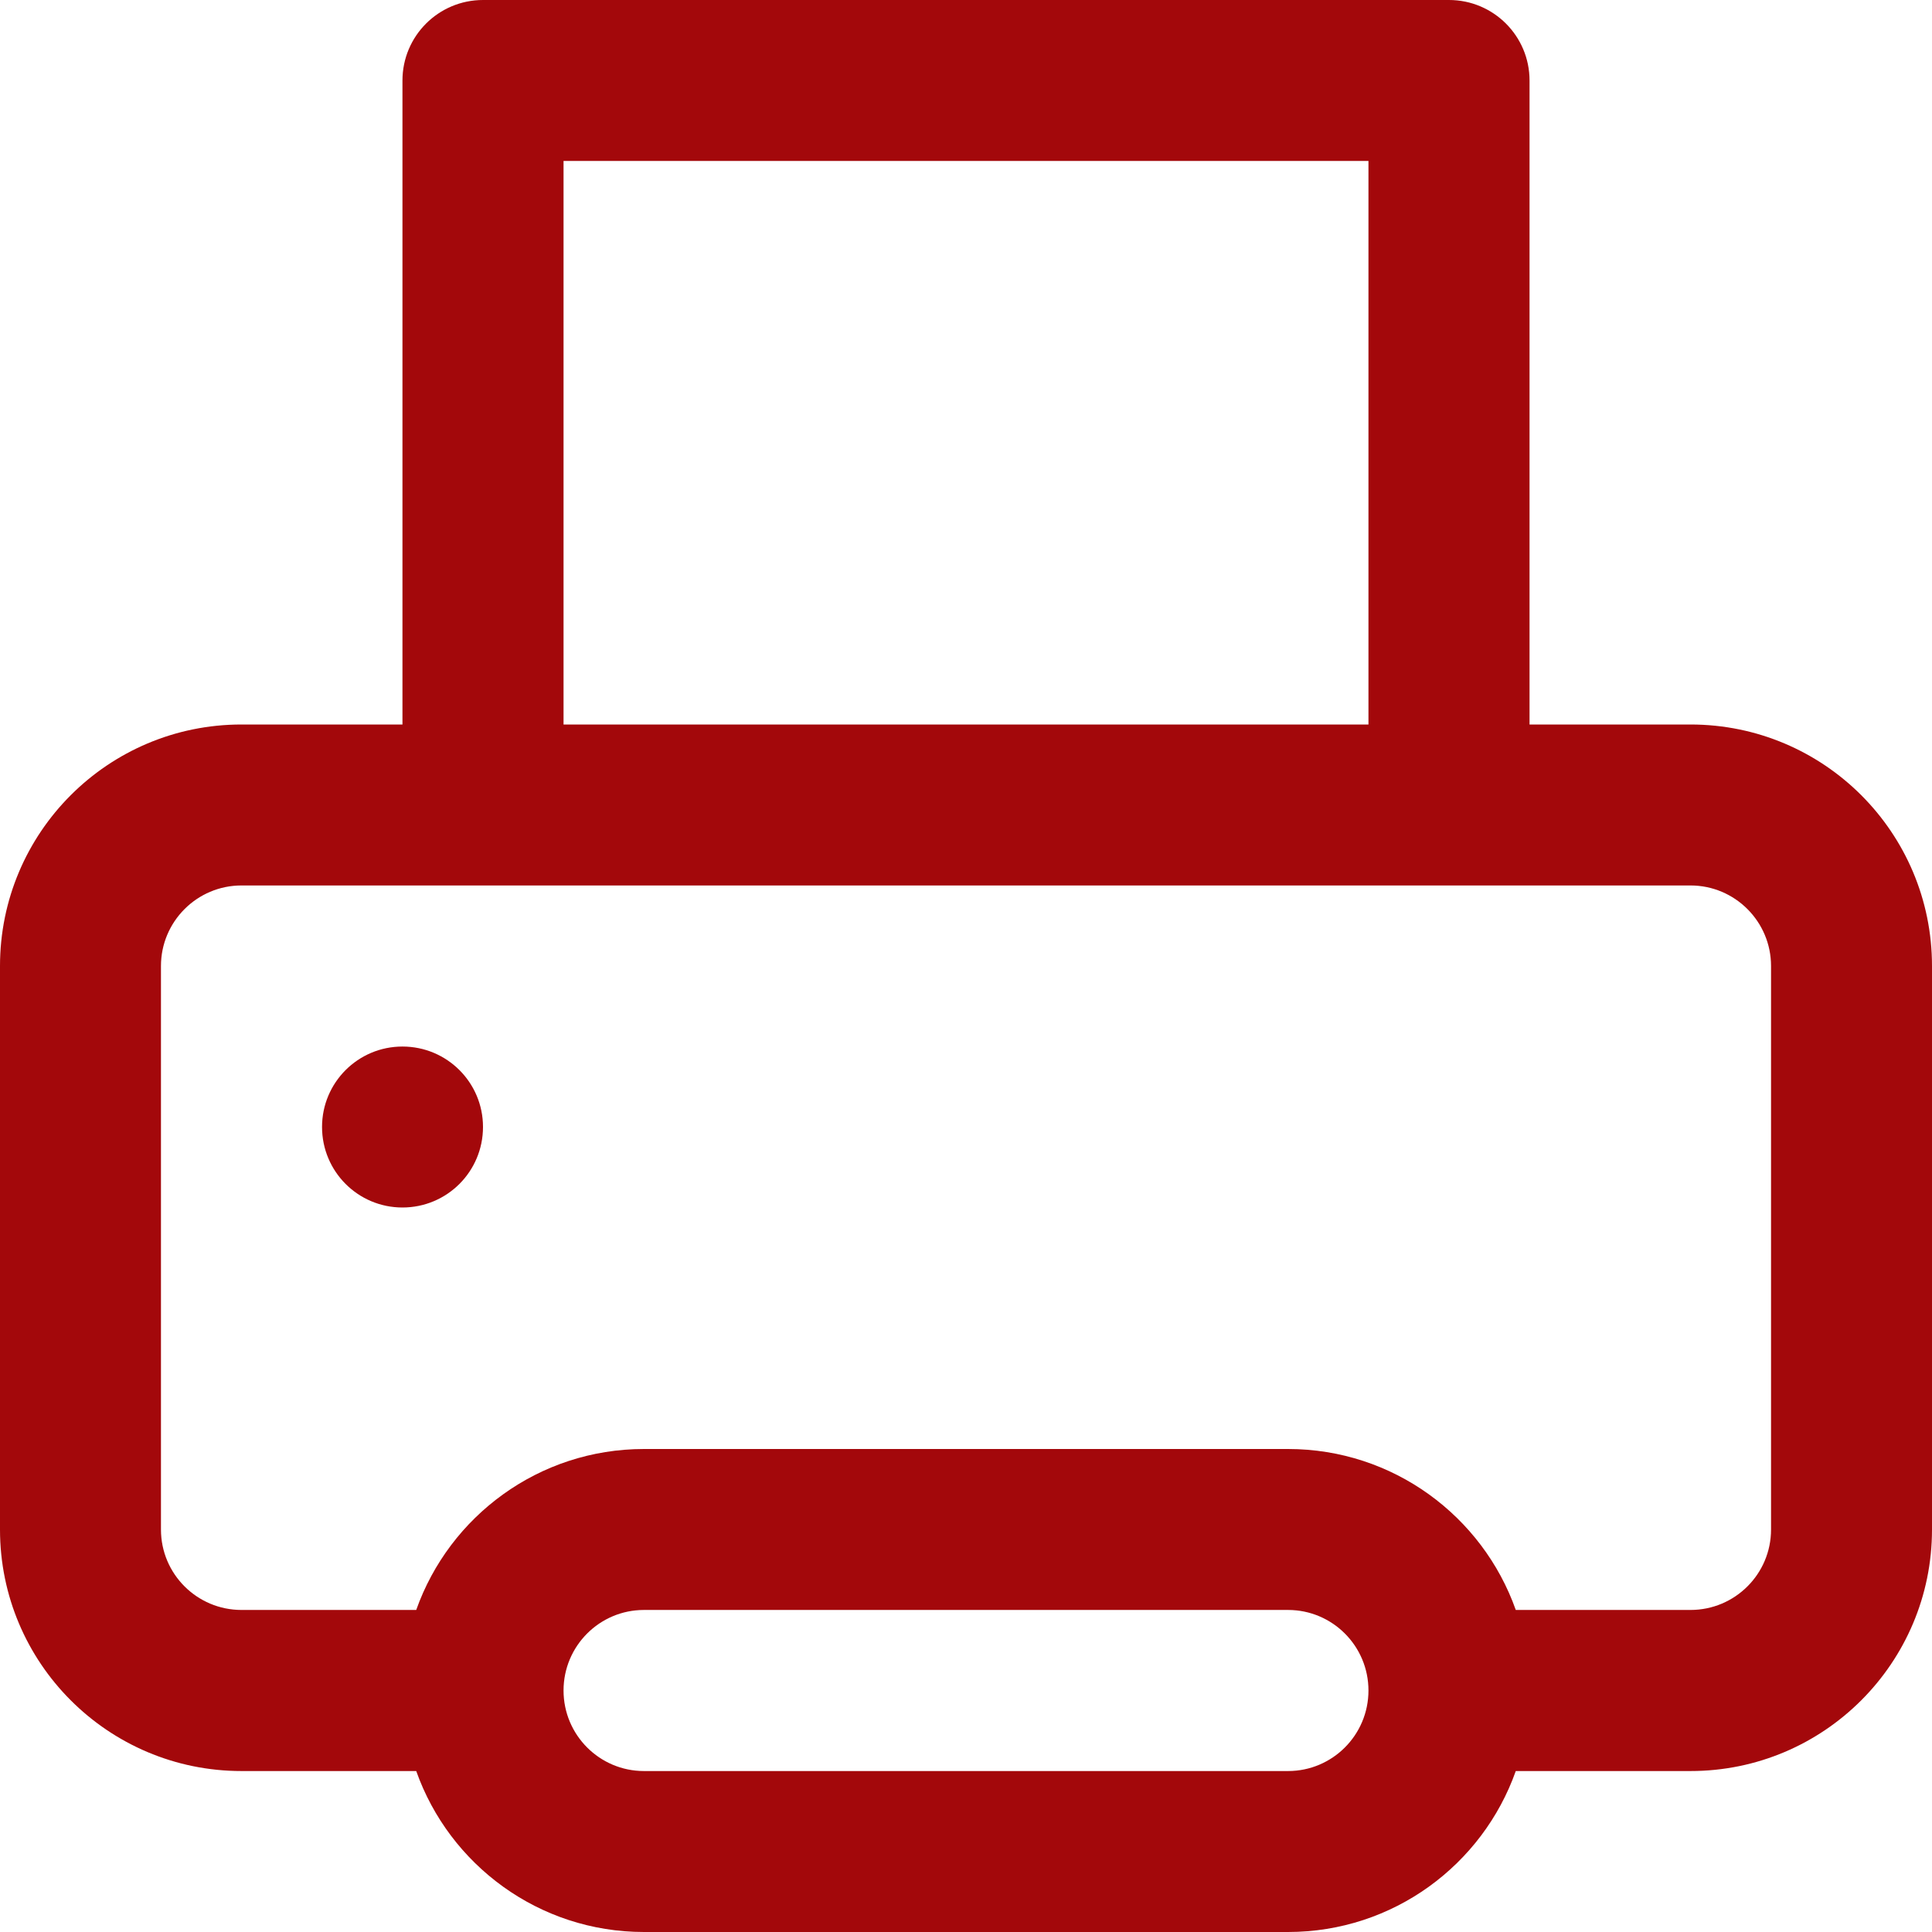
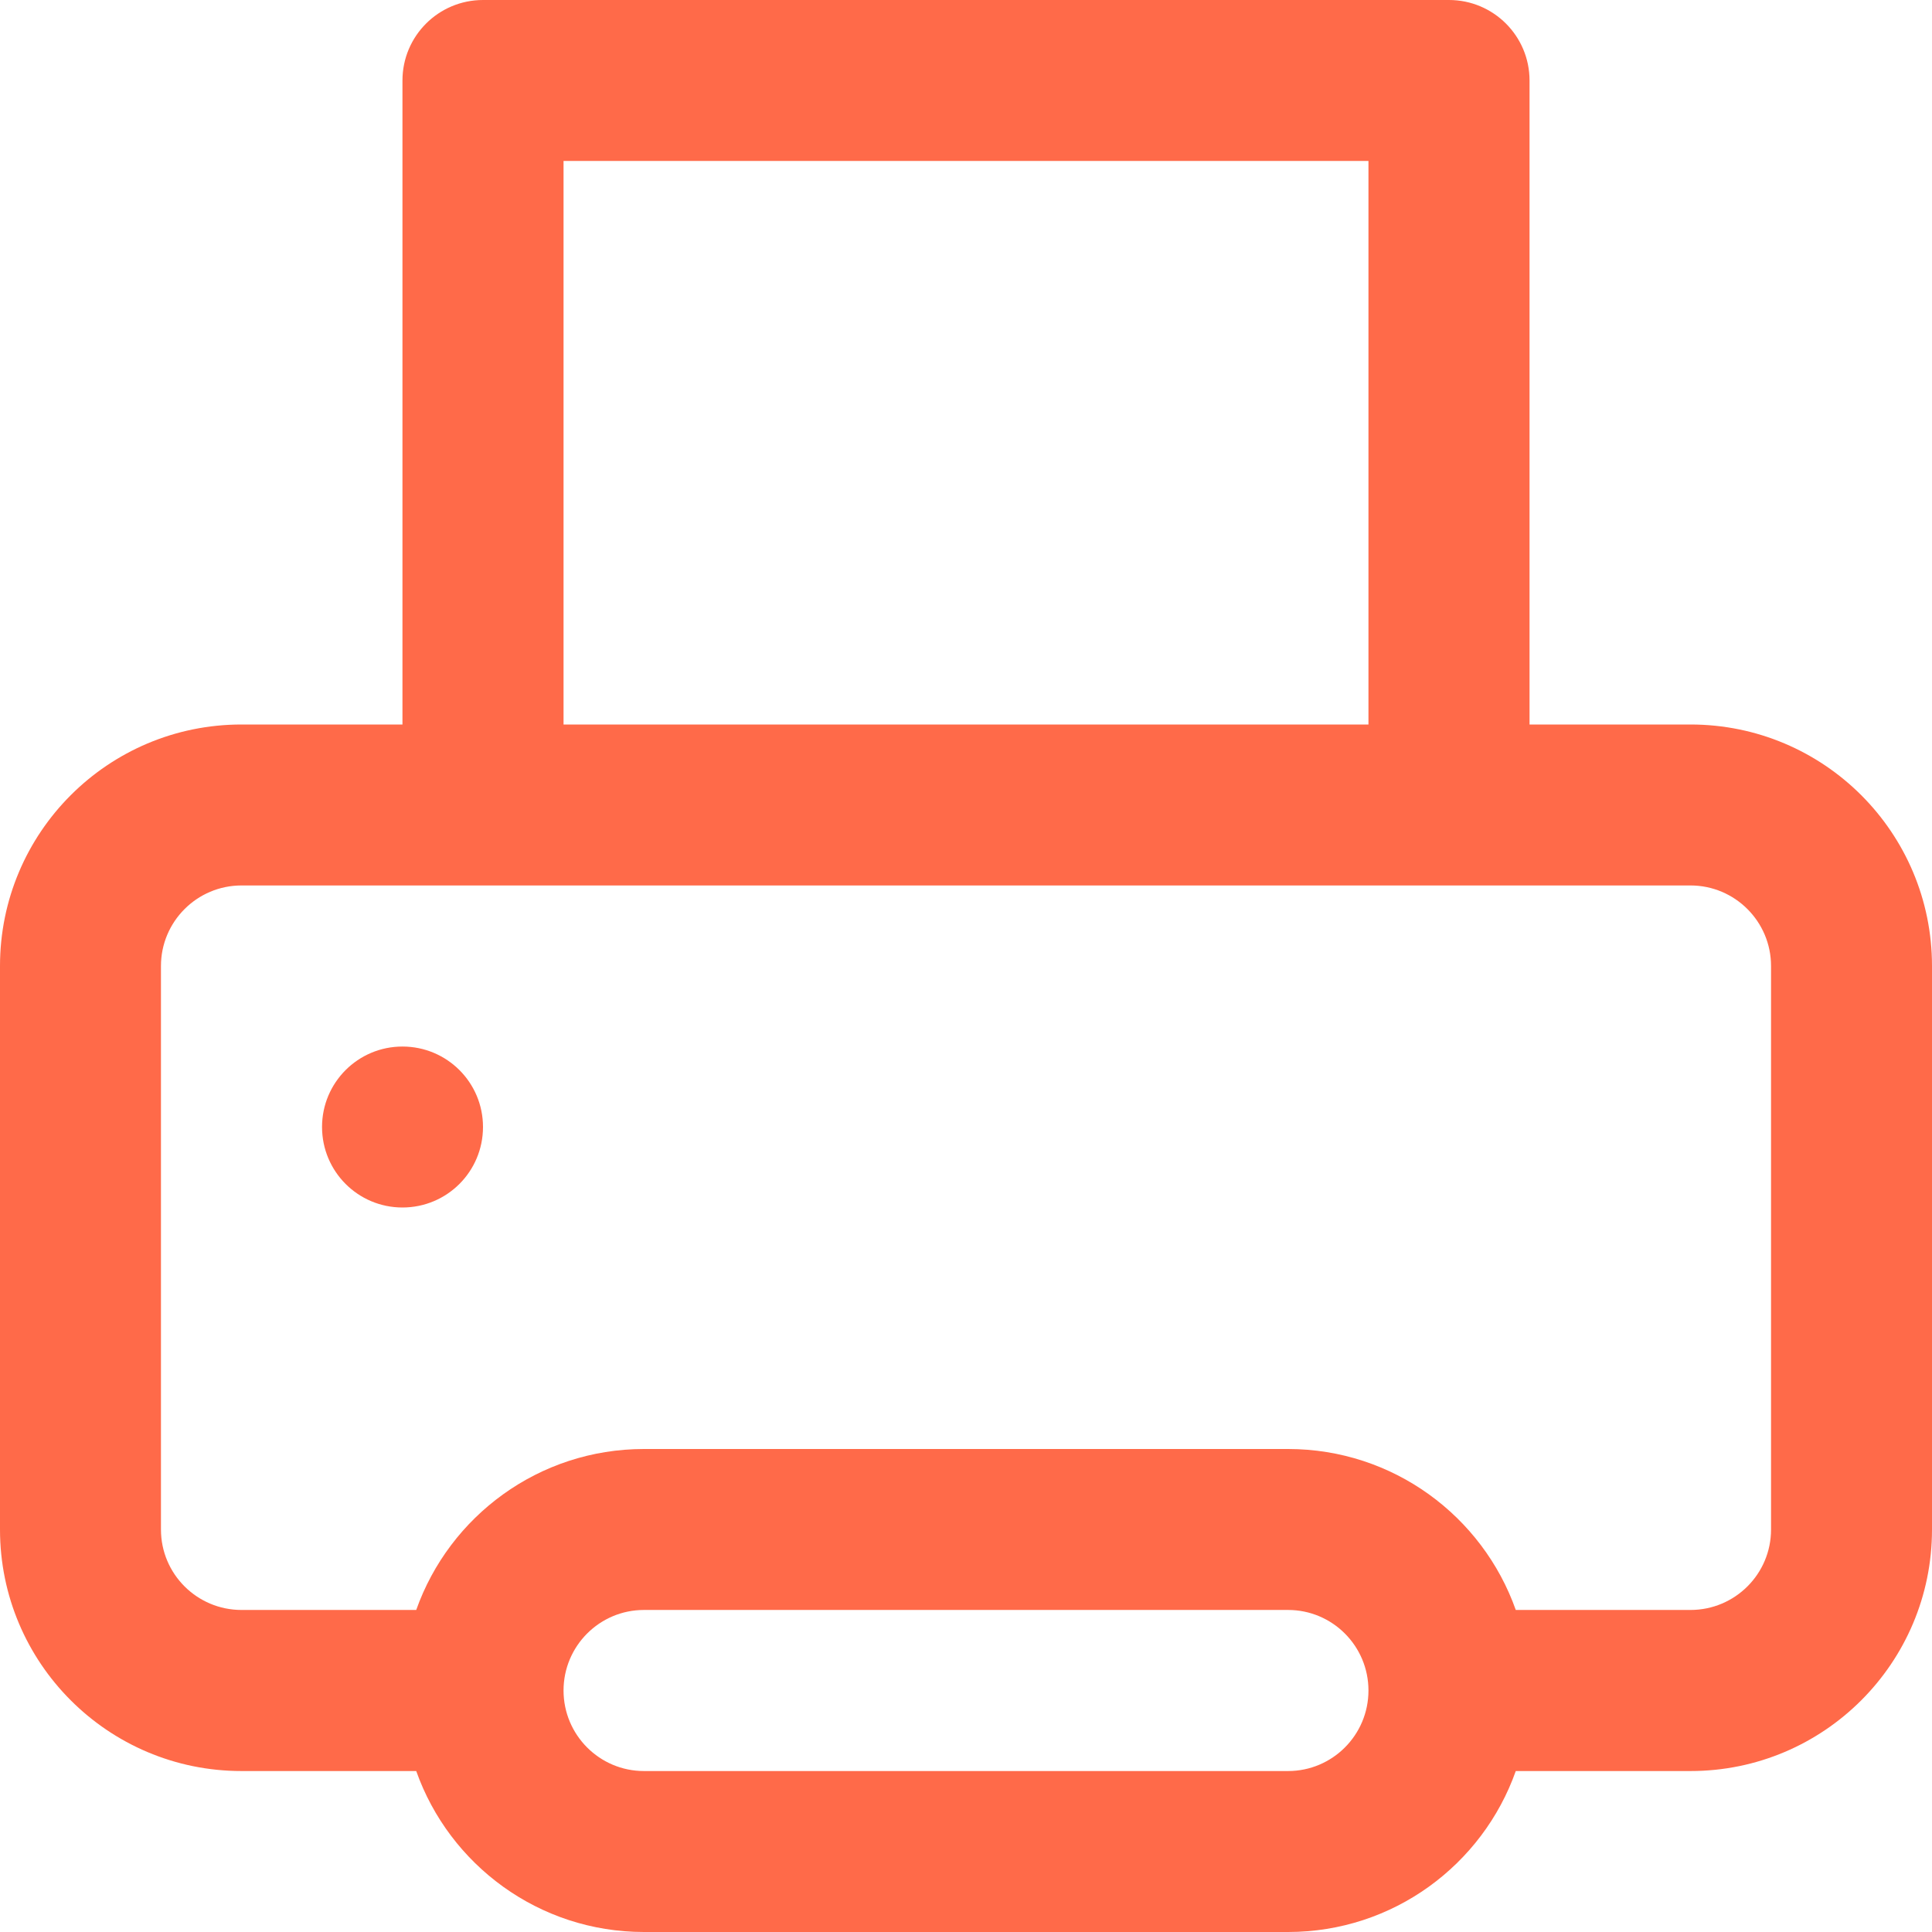
<svg xmlns="http://www.w3.org/2000/svg" width="16" height="16" viewBox="0 0 16 16" fill="none">
-   <path fill-rule="evenodd" clip-rule="evenodd" d="M3.447 14.667H2C0.895 14.667 0 13.771 0 12.667V8C0 6.895 0.895 6 2 6H3.333V0.667C3.333 0.298 3.632 0 4 0H12C12.368 0 12.667 0.298 12.667 0.667V6H14C15.105 6 16 6.895 16 8V12.667C16 13.771 15.105 14.667 14 14.667H12.553C12.278 15.444 11.537 16 10.667 16H5.333C4.463 16 3.722 15.444 3.447 14.667ZM3.447 13.333C3.722 12.556 4.463 12 5.333 12H10.667C11.537 12 12.278 12.556 12.553 13.333H14C14.368 13.333 14.667 13.035 14.667 12.667V8C14.667 7.632 14.368 7.333 14 7.333H2C1.632 7.333 1.333 7.632 1.333 8V12.667C1.333 13.035 1.632 13.333 2 13.333H3.447ZM4.667 1.333V6H11.333V1.333H4.667ZM5.333 13.333C4.965 13.333 4.667 13.632 4.667 14C4.667 14.368 4.965 14.667 5.333 14.667H10.667C11.035 14.667 11.333 14.368 11.333 14C11.333 13.632 11.035 13.333 10.667 13.333H5.333ZM3.333 8.667C3.702 8.667 4 8.965 4 9.333C4 9.702 3.702 10 3.333 10C2.965 10 2.667 9.702 2.667 9.333C2.667 8.965 2.965 8.667 3.333 8.667Z" fill="#A3080B" />
+   <path fill-rule="evenodd" clip-rule="evenodd" d="M3.447 14.667H2C0.895 14.667 0 13.771 0 12.667V8C0 6.895 0.895 6 2 6H3.333V0.667C3.333 0.298 3.632 0 4 0H12C12.368 0 12.667 0.298 12.667 0.667V6H14C15.105 6 16 6.895 16 8V12.667C16 13.771 15.105 14.667 14 14.667H12.553C12.278 15.444 11.537 16 10.667 16H5.333C4.463 16 3.722 15.444 3.447 14.667ZM3.447 13.333C3.722 12.556 4.463 12 5.333 12H10.667C11.537 12 12.278 12.556 12.553 13.333H14C14.368 13.333 14.667 13.035 14.667 12.667V8C14.667 7.632 14.368 7.333 14 7.333H2C1.632 7.333 1.333 7.632 1.333 8V12.667C1.333 13.035 1.632 13.333 2 13.333H3.447ZM4.667 1.333V6H11.333V1.333H4.667ZM5.333 13.333C4.965 13.333 4.667 13.632 4.667 14C4.667 14.368 4.965 14.667 5.333 14.667H10.667C11.035 14.667 11.333 14.368 11.333 14C11.333 13.632 11.035 13.333 10.667 13.333H5.333ZM3.333 8.667C3.702 8.667 4 8.965 4 9.333C4 9.702 3.702 10 3.333 10C2.965 10 2.667 9.702 2.667 9.333C2.667 8.965 2.965 8.667 3.333 8.667Z" fill="#FF6A49" />
</svg>
